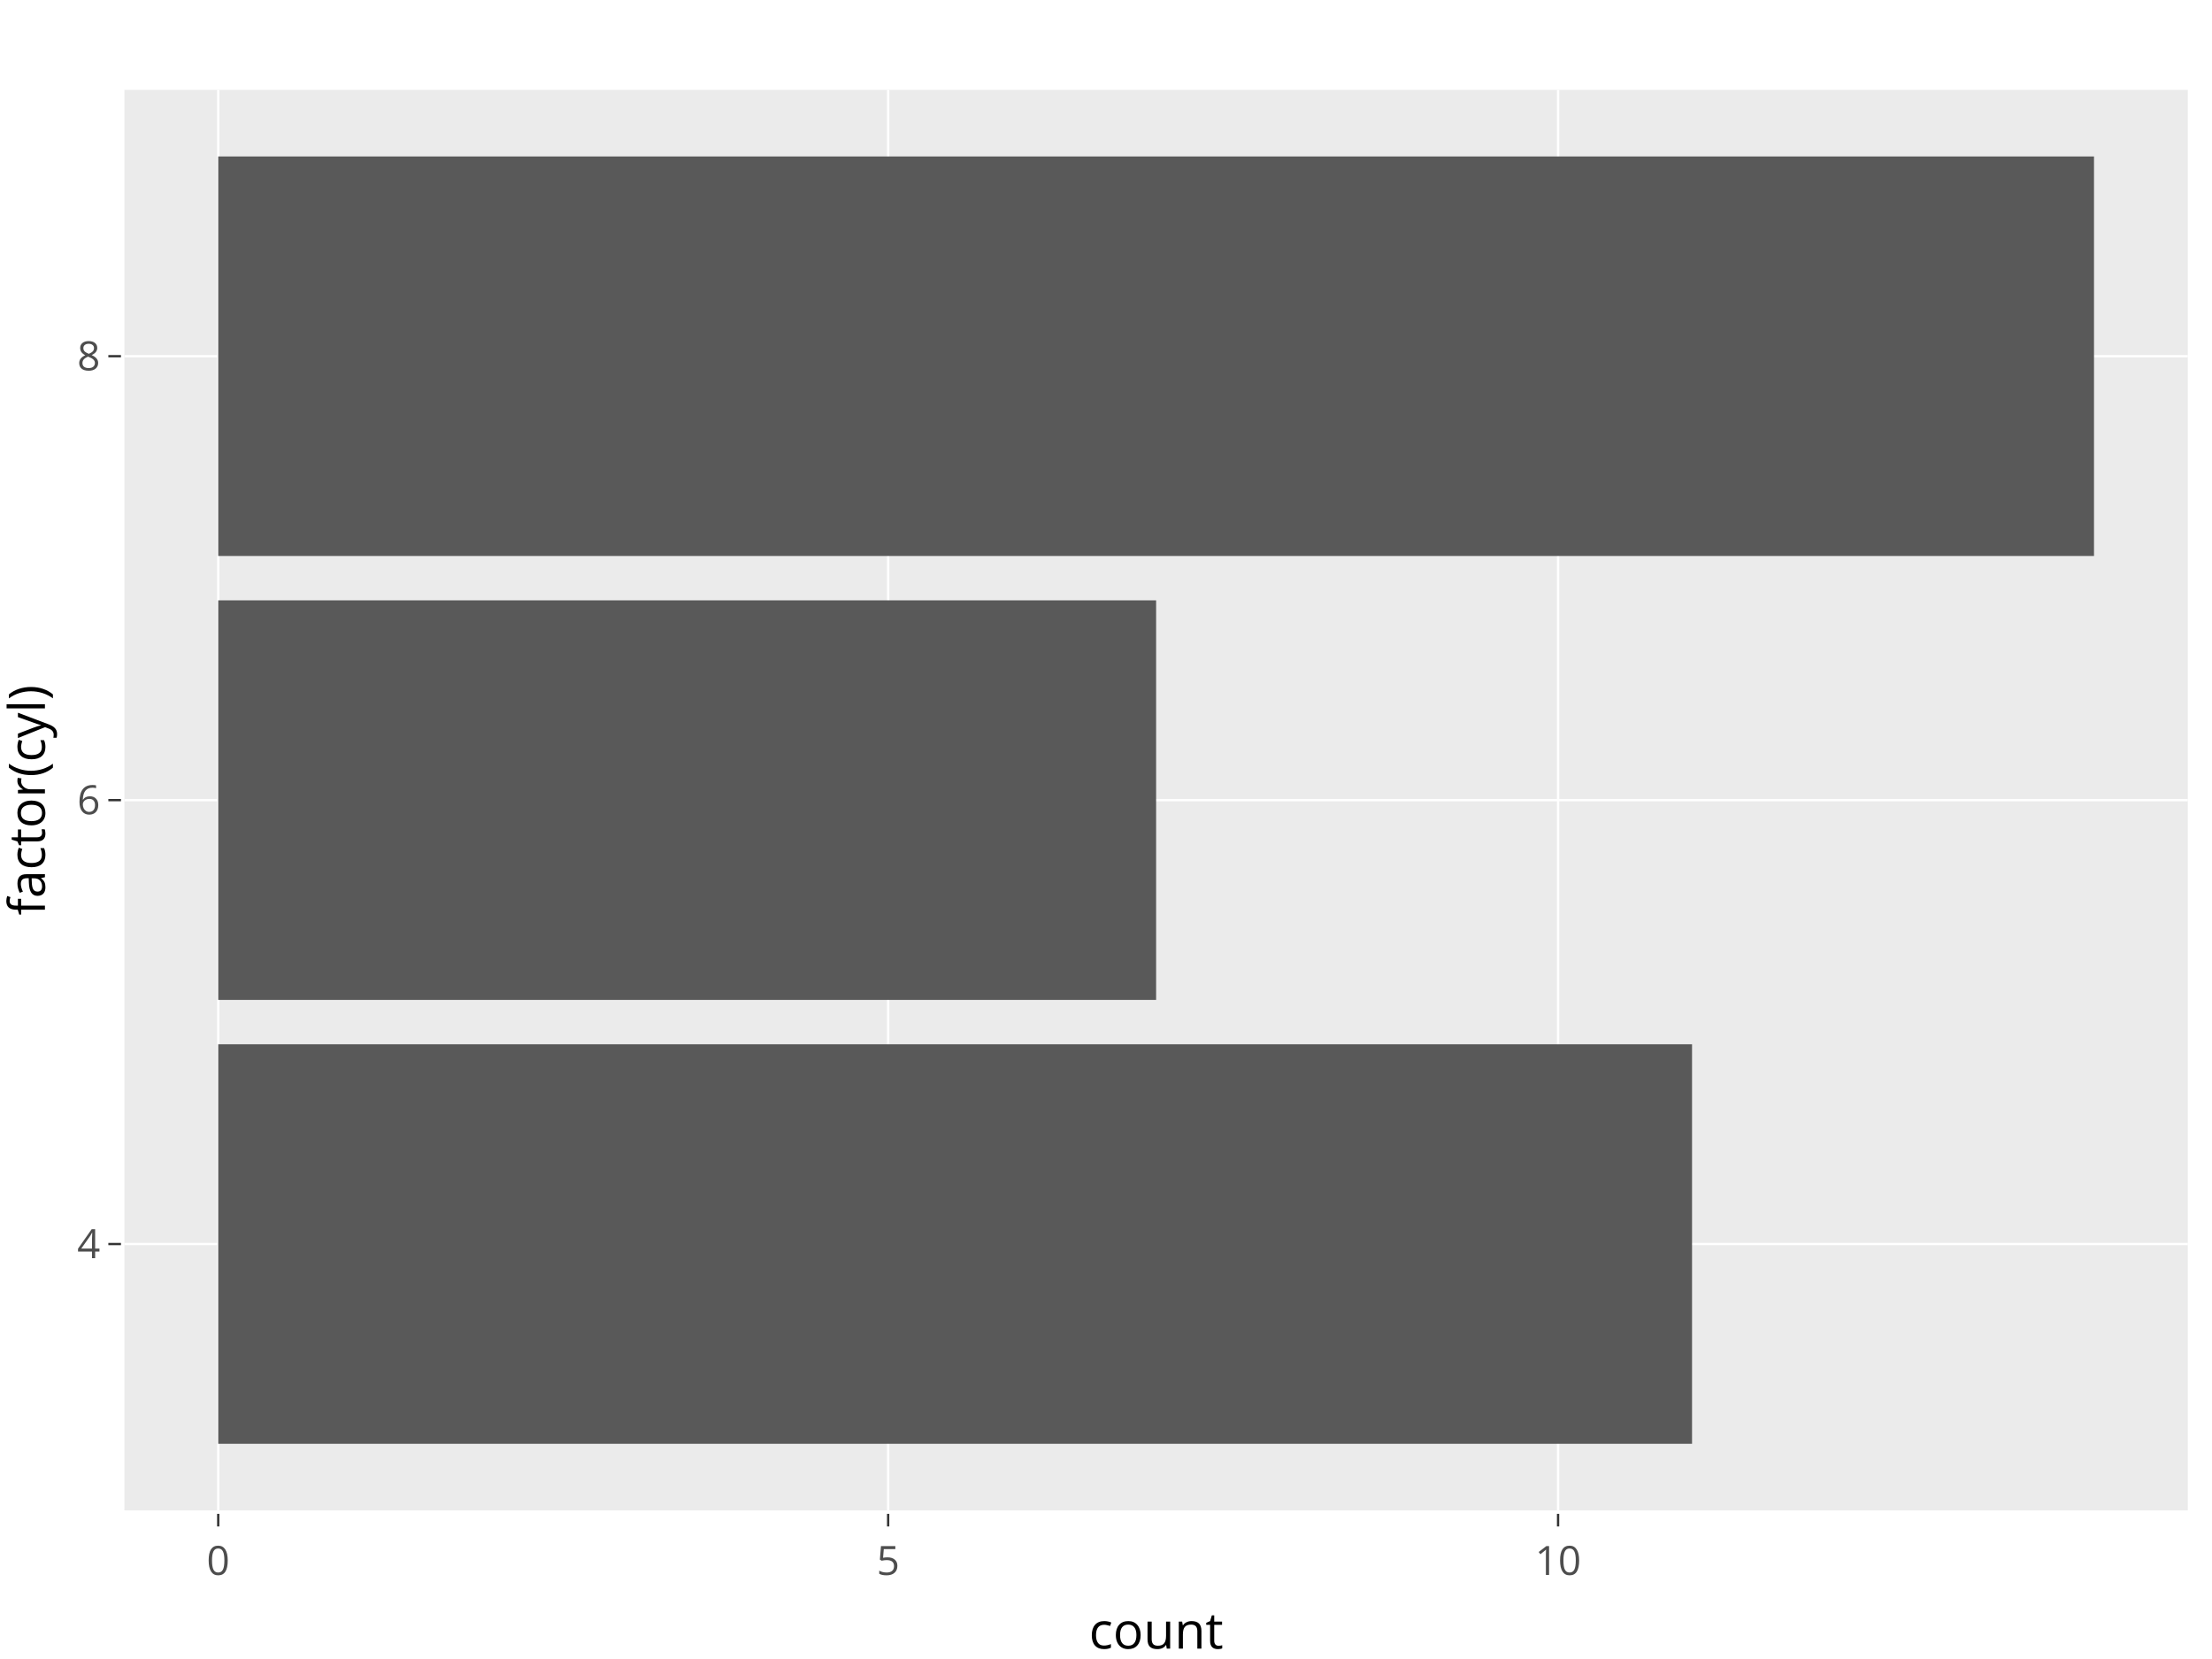
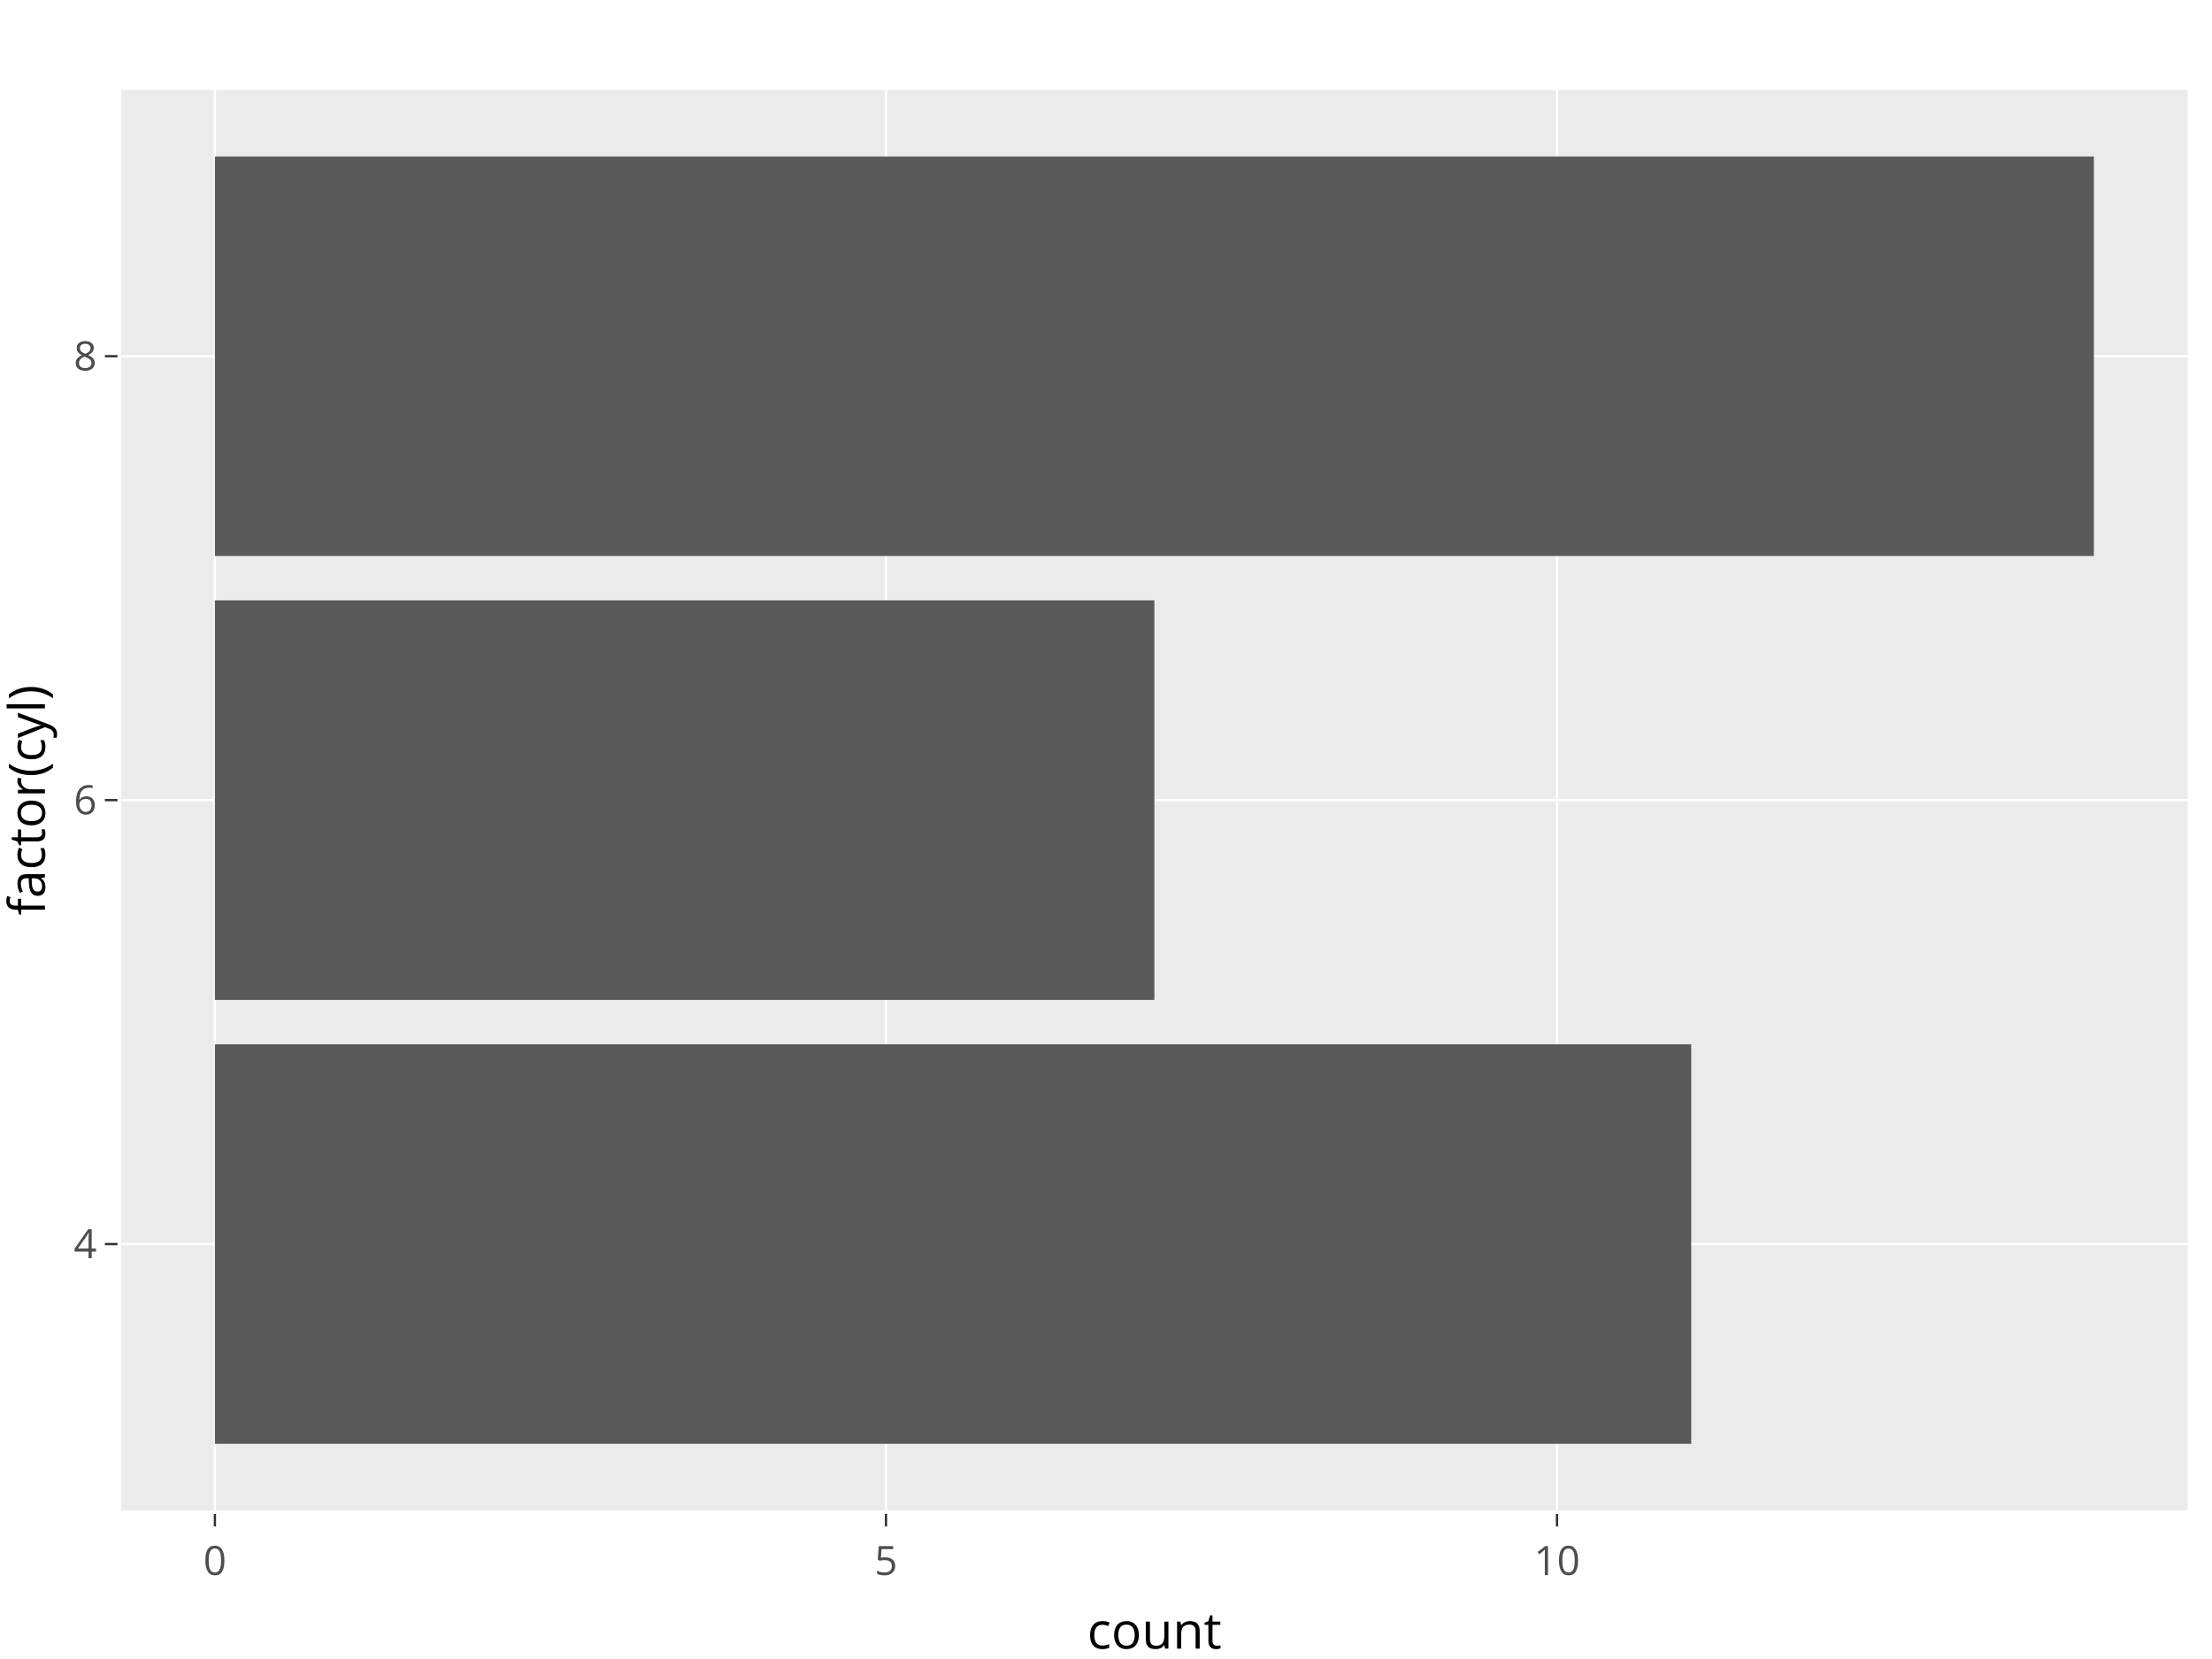
- <svg xmlns="http://www.w3.org/2000/svg" class="main-svg" width="640" height="480" viewBox="0 0 640 480">
+ <svg xmlns="http://www.w3.org/2000/svg" class="main-svg" width="640" height="480" style="" viewBox="0 0 640 480">
  <rect x="0" y="0" width="640" height="480" style="fill: rgb(255, 255, 255); fill-opacity: 1;" />
  <defs id="defs-">
    <g class="clips">
      <clipPath id="clipxyplot" class="plotclip">
-         <rect width="597" height="411" />
+         <rect width="598" height="411" />
      </clipPath>
      <clipPath class="axesclip" id="clipx">
-         <rect x="36" y="0" width="597" height="480" />
+         <rect x="35" y="0" width="598" height="480" />
      </clipPath>
      <clipPath class="axesclip" id="clipy">
        <rect x="0" y="26" width="640" height="411" />
      </clipPath>
      <clipPath class="axesclip" id="clipxy">
-         <rect x="36" y="26" width="597" height="411" />
+         <rect x="35" y="26" width="598" height="411" />
      </clipPath>
    </g>
    <g class="gradients" />
  </defs>
  <g class="bglayer">
-     <rect class="bg" x="36" y="26" width="597" height="411" style="fill: rgb(235, 235, 235); fill-opacity: 1; stroke-width: 0;" />
+     <rect class="bg" x="35" y="26" width="598" height="411" style="fill: rgb(235, 235, 235); fill-opacity: 1; stroke-width: 0;" />
  </g>
  <g class="layer-below">
    <g class="imagelayer" />
    <g class="shapelayer" />
  </g>
  <g class="cartesianlayer">
    <g class="subplot xy">
      <g class="layer-subplot">
        <g class="shapelayer" />
        <g class="imagelayer" />
      </g>
      <g class="gridlayer">
        <g class="x">
-           <path class="xgrid crisp" transform="translate(63.14,0)" d="M0,26v411" style="stroke: rgb(255, 255, 255); stroke-opacity: 1; stroke-width: 0.664px;" />
-           <path class="xgrid crisp" transform="translate(256.97,0)" d="M0,26v411" style="stroke: rgb(255, 255, 255); stroke-opacity: 1; stroke-width: 0.664px;" />
-           <path class="xgrid crisp" transform="translate(450.8,0)" d="M0,26v411" style="stroke: rgb(255, 255, 255); stroke-opacity: 1; stroke-width: 0.664px;" />
+           <path class="xgrid crisp" transform="translate(62.18,0)" d="M0,26v411" style="stroke: rgb(255, 255, 255); stroke-opacity: 1; stroke-width: 0.664px;" />
+           <path class="xgrid crisp" transform="translate(256.34,0)" d="M0,26v411" style="stroke: rgb(255, 255, 255); stroke-opacity: 1; stroke-width: 0.664px;" />
+           <path class="xgrid crisp" transform="translate(450.49,0)" d="M0,26v411" style="stroke: rgb(255, 255, 255); stroke-opacity: 1; stroke-width: 0.664px;" />
        </g>
        <g class="y">
-           <path class="ygrid crisp" transform="translate(0,359.94)" d="M36,0h597" style="stroke: rgb(255, 255, 255); stroke-opacity: 1; stroke-width: 0.664px;" />
-           <path class="ygrid crisp" transform="translate(0,231.5)" d="M36,0h597" style="stroke: rgb(255, 255, 255); stroke-opacity: 1; stroke-width: 0.664px;" />
-           <path class="ygrid crisp" transform="translate(0,103.06)" d="M36,0h597" style="stroke: rgb(255, 255, 255); stroke-opacity: 1; stroke-width: 0.664px;" />
+           <path class="ygrid crisp" transform="translate(0,359.94)" d="M35,0h598" style="stroke: rgb(255, 255, 255); stroke-opacity: 1; stroke-width: 0.664px;" />
+           <path class="ygrid crisp" transform="translate(0,231.5)" d="M35,0h598" style="stroke: rgb(255, 255, 255); stroke-opacity: 1; stroke-width: 0.664px;" />
+           <path class="ygrid crisp" transform="translate(0,103.06)" d="M35,0h598" style="stroke: rgb(255, 255, 255); stroke-opacity: 1; stroke-width: 0.664px;" />
        </g>
      </g>
      <g class="zerolinelayer" />
      <path class="xlines-below" />
      <path class="ylines-below" />
      <g class="overlines-below" />
      <g class="xaxislayer-below" />
      <g class="yaxislayer-below" />
      <g class="overaxes-below" />
-       <g class="plot" transform="translate(36, 26)" clip-path="url('#clipxyplot')">
+       <g class="plot" transform="translate(35, 26)" clip-path="url('#clipxyplot')">
        <g class="barlayer mlayer">
          <g class="trace bars" style="opacity: 1;">
            <g class="points">
              <g class="point">
-                 <path d="M27.14,391.73V276.14H453.56V391.73Z" style="vector-effect: non-scaling-stroke; opacity: 1; stroke-width: 1.89px; fill: rgb(89, 89, 89); fill-opacity: 1; stroke: rgb(0, 0, 0); stroke-opacity: 0;" />
+                 <path d="M27.18,391.73V276.14H454.32V391.73Z" style="vector-effect: non-scaling-stroke; opacity: 1; stroke-width: 1.89px; fill: rgb(89, 89, 89); fill-opacity: 1; stroke: rgb(0, 0, 0); stroke-opacity: 0;" />
              </g>
              <g class="point">
-                 <path d="M27.14,263.3V147.7H298.5V263.3Z" style="vector-effect: non-scaling-stroke; opacity: 1; stroke-width: 1.89px; fill: rgb(89, 89, 89); fill-opacity: 1; stroke: rgb(0, 0, 0); stroke-opacity: 0;" />
+                 <path d="M27.18,263.3V147.7H299V263.3Z" style="vector-effect: non-scaling-stroke; opacity: 1; stroke-width: 1.89px; fill: rgb(89, 89, 89); fill-opacity: 1; stroke: rgb(0, 0, 0); stroke-opacity: 0;" />
              </g>
              <g class="point">
-                 <path d="M27.14,134.86V19.27H569.86V134.86Z" style="vector-effect: non-scaling-stroke; opacity: 1; stroke-width: 1.89px; fill: rgb(89, 89, 89); fill-opacity: 1; stroke: rgb(0, 0, 0); stroke-opacity: 0;" />
+                 <path d="M27.18,134.86V19.27H570.82V134.86Z" style="vector-effect: non-scaling-stroke; opacity: 1; stroke-width: 1.89px; fill: rgb(89, 89, 89); fill-opacity: 1; stroke: rgb(0, 0, 0); stroke-opacity: 0;" />
              </g>
            </g>
          </g>
        </g>
      </g>
      <g class="overplot" />
      <path class="xlines-above crisp" d="" style="fill: none; stroke-width: 1px; stroke: rgb(0, 0, 0); stroke-opacity: 0;" />
      <path class="ylines-above crisp" d="" style="fill: none; stroke-width: 1px; stroke: rgb(0, 0, 0); stroke-opacity: 0;" />
      <g class="overlines-above" />
      <g class="xaxislayer-above">
-         <path class="xtick ticks crisp" d="M0,438v3.653" transform="translate(63.14,0)" style="stroke: rgb(51, 51, 51); stroke-opacity: 1; stroke-width: 0.664px;" />
-         <path class="xtick ticks crisp" d="M0,438v3.653" transform="translate(256.97,0)" style="stroke: rgb(51, 51, 51); stroke-opacity: 1; stroke-width: 0.664px;" />
-         <path class="xtick ticks crisp" d="M0,438v3.653" transform="translate(450.8,0)" style="stroke: rgb(51, 51, 51); stroke-opacity: 1; stroke-width: 0.664px;" />
+         <path class="xtick ticks crisp" d="M0,438v3.653" transform="translate(62.18,0)" style="stroke: rgb(51, 51, 51); stroke-opacity: 1; stroke-width: 0.664px;" />
+         <path class="xtick ticks crisp" d="M0,438v3.653" transform="translate(256.34,0)" style="stroke: rgb(51, 51, 51); stroke-opacity: 1; stroke-width: 0.664px;" />
+         <path class="xtick ticks crisp" d="M0,438v3.653" transform="translate(450.49,0)" style="stroke: rgb(51, 51, 51); stroke-opacity: 1; stroke-width: 0.664px;" />
        <g class="xtick">
-           <text text-anchor="middle" x="0" y="455.68" transform="translate(63.14,0)" style="font-family: 'Open Sans', verdana, arial, sans-serif; font-size: 11.69px; fill: rgb(77, 77, 77); fill-opacity: 1; white-space: pre;">0</text>
+           <text text-anchor="middle" x="0" y="455.68" transform="translate(62.18,0)" style="font-family: 'Open Sans', verdana, arial, sans-serif; font-size: 11.69px; fill: rgb(77, 77, 77); fill-opacity: 1; white-space: pre;">0</text>
        </g>
        <g class="xtick">
-           <text text-anchor="middle" x="0" y="455.68" transform="translate(256.97,0)" style="font-family: 'Open Sans', verdana, arial, sans-serif; font-size: 11.69px; fill: rgb(77, 77, 77); fill-opacity: 1; white-space: pre;">5</text>
+           <text text-anchor="middle" x="0" y="455.68" transform="translate(256.34,0)" style="font-family: 'Open Sans', verdana, arial, sans-serif; font-size: 11.69px; fill: rgb(77, 77, 77); fill-opacity: 1; white-space: pre;">5</text>
        </g>
        <g class="xtick">
-           <text text-anchor="middle" x="0" y="455.68" transform="translate(450.8,0)" style="font-family: 'Open Sans', verdana, arial, sans-serif; font-size: 11.69px; fill: rgb(77, 77, 77); fill-opacity: 1; white-space: pre;">10</text>
+           <text text-anchor="middle" x="0" y="455.68" transform="translate(450.49,0)" style="font-family: 'Open Sans', verdana, arial, sans-serif; font-size: 11.69px; fill: rgb(77, 77, 77); fill-opacity: 1; white-space: pre;">10</text>
        </g>
      </g>
      <g class="yaxislayer-above">
-         <path class="ytick ticks crisp" d="M35,0h-3.653" transform="translate(0,359.94)" style="stroke: rgb(51, 51, 51); stroke-opacity: 1; stroke-width: 0.664px;" />
-         <path class="ytick ticks crisp" d="M35,0h-3.653" transform="translate(0,231.5)" style="stroke: rgb(51, 51, 51); stroke-opacity: 1; stroke-width: 0.664px;" />
-         <path class="ytick ticks crisp" d="M35,0h-3.653" transform="translate(0,103.06)" style="stroke: rgb(51, 51, 51); stroke-opacity: 1; stroke-width: 0.664px;" />
+         <path class="ytick ticks crisp" d="M34,0h-3.653" transform="translate(0,359.94)" style="stroke: rgb(51, 51, 51); stroke-opacity: 1; stroke-width: 0.664px;" />
+         <path class="ytick ticks crisp" d="M34,0h-3.653" transform="translate(0,231.5)" style="stroke: rgb(51, 51, 51); stroke-opacity: 1; stroke-width: 0.664px;" />
+         <path class="ytick ticks crisp" d="M34,0h-3.653" transform="translate(0,103.06)" style="stroke: rgb(51, 51, 51); stroke-opacity: 1; stroke-width: 0.664px;" />
        <g class="ytick">
-           <text text-anchor="end" x="29.009" y="4.091" transform="translate(0,359.94)" style="font-family: 'Open Sans', verdana, arial, sans-serif; font-size: 11.69px; fill: rgb(77, 77, 77); fill-opacity: 1; white-space: pre;">4</text>
+           <text text-anchor="end" x="28.009" y="4.091" transform="translate(0,359.94)" style="font-family: 'Open Sans', verdana, arial, sans-serif; font-size: 11.69px; fill: rgb(77, 77, 77); fill-opacity: 1; white-space: pre;">4</text>
        </g>
        <g class="ytick">
-           <text text-anchor="end" x="29.009" y="4.091" transform="translate(0,231.5)" style="font-family: 'Open Sans', verdana, arial, sans-serif; font-size: 11.69px; fill: rgb(77, 77, 77); fill-opacity: 1; white-space: pre;">6</text>
+           <text text-anchor="end" x="28.009" y="4.091" transform="translate(0,231.5)" style="font-family: 'Open Sans', verdana, arial, sans-serif; font-size: 11.69px; fill: rgb(77, 77, 77); fill-opacity: 1; white-space: pre;">6</text>
        </g>
        <g class="ytick">
-           <text text-anchor="end" x="29.009" y="4.091" transform="translate(0,103.06)" style="font-family: 'Open Sans', verdana, arial, sans-serif; font-size: 11.69px; fill: rgb(77, 77, 77); fill-opacity: 1; white-space: pre;">8</text>
+           <text text-anchor="end" x="28.009" y="4.091" transform="translate(0,103.06)" style="font-family: 'Open Sans', verdana, arial, sans-serif; font-size: 11.69px; fill: rgb(77, 77, 77); fill-opacity: 1; white-space: pre;">8</text>
        </g>
      </g>
      <g class="overaxes-above" />
    </g>
  </g>
  <g class="polarlayer" />
  <g class="ternarylayer" />
  <g class="geolayer" />
  <g class="funnelarealayer" />
  <g class="pielayer" />
  <g class="treemaplayer" />
  <g class="sunburstlayer" />
  <g class="glimages" />
  <defs id="topdefs-">
    <g class="clips" />
  </defs>
  <g class="layer-above">
    <g class="imagelayer" />
    <g class="shapelayer">
-       <path data-index="0" fill-rule="evenodd" d="M36,437H633V26H36Z" style="opacity: 1; stroke: rgb(0, 0, 0); stroke-opacity: 0; fill: rgb(0, 0, 0); fill-opacity: 0; stroke-width: 0px;" />
+       <path data-index="0" fill-rule="evenodd" d="M35,437H633V26H35Z" style="opacity: 1; stroke: rgb(0, 0, 0); stroke-opacity: 0; fill: rgb(0, 0, 0); fill-opacity: 0; stroke-width: 0px;" />
    </g>
  </g>
  <g class="infolayer">
    <g class="g-gtitle" />
    <g class="g-xtitle" transform="translate(0,-13.83562)">
-       <text class="xtitle" x="334.5" y="490.836" text-anchor="middle" style="font-family: 'Open Sans', verdana, arial, sans-serif; font-size: 14.61px; fill: rgb(0, 0, 0); opacity: 1; font-weight: normal; white-space: pre;">count</text>
+       <text class="xtitle" x="334" y="490.836" text-anchor="middle" style="font-family: 'Open Sans', verdana, arial, sans-serif; font-size: 14.61px; fill: rgb(0, 0, 0); opacity: 1; font-weight: normal; white-space: pre;">count</text>
    </g>
-     <g class="g-ytitle" transform="translate(16.22363,0)">
-       <text class="ytitle" transform="rotate(-90,-3.223744,231.5)" x="-3.224" y="231.5" text-anchor="middle" style="font-family: 'Open Sans', verdana, arial, sans-serif; font-size: 14.61px; fill: rgb(0, 0, 0); opacity: 1; font-weight: normal; white-space: pre;">factor(cyl)</text>
+     <g class="g-ytitle" transform="translate(17.22363,0)">
+       <text class="ytitle" transform="rotate(-90,-4.223744,231.5)" x="-4.224" y="231.5" text-anchor="middle" style="font-family: 'Open Sans', verdana, arial, sans-serif; font-size: 14.61px; fill: rgb(0, 0, 0); opacity: 1; font-weight: normal; white-space: pre;">factor(cyl)</text>
    </g>
  </g>
</svg>
